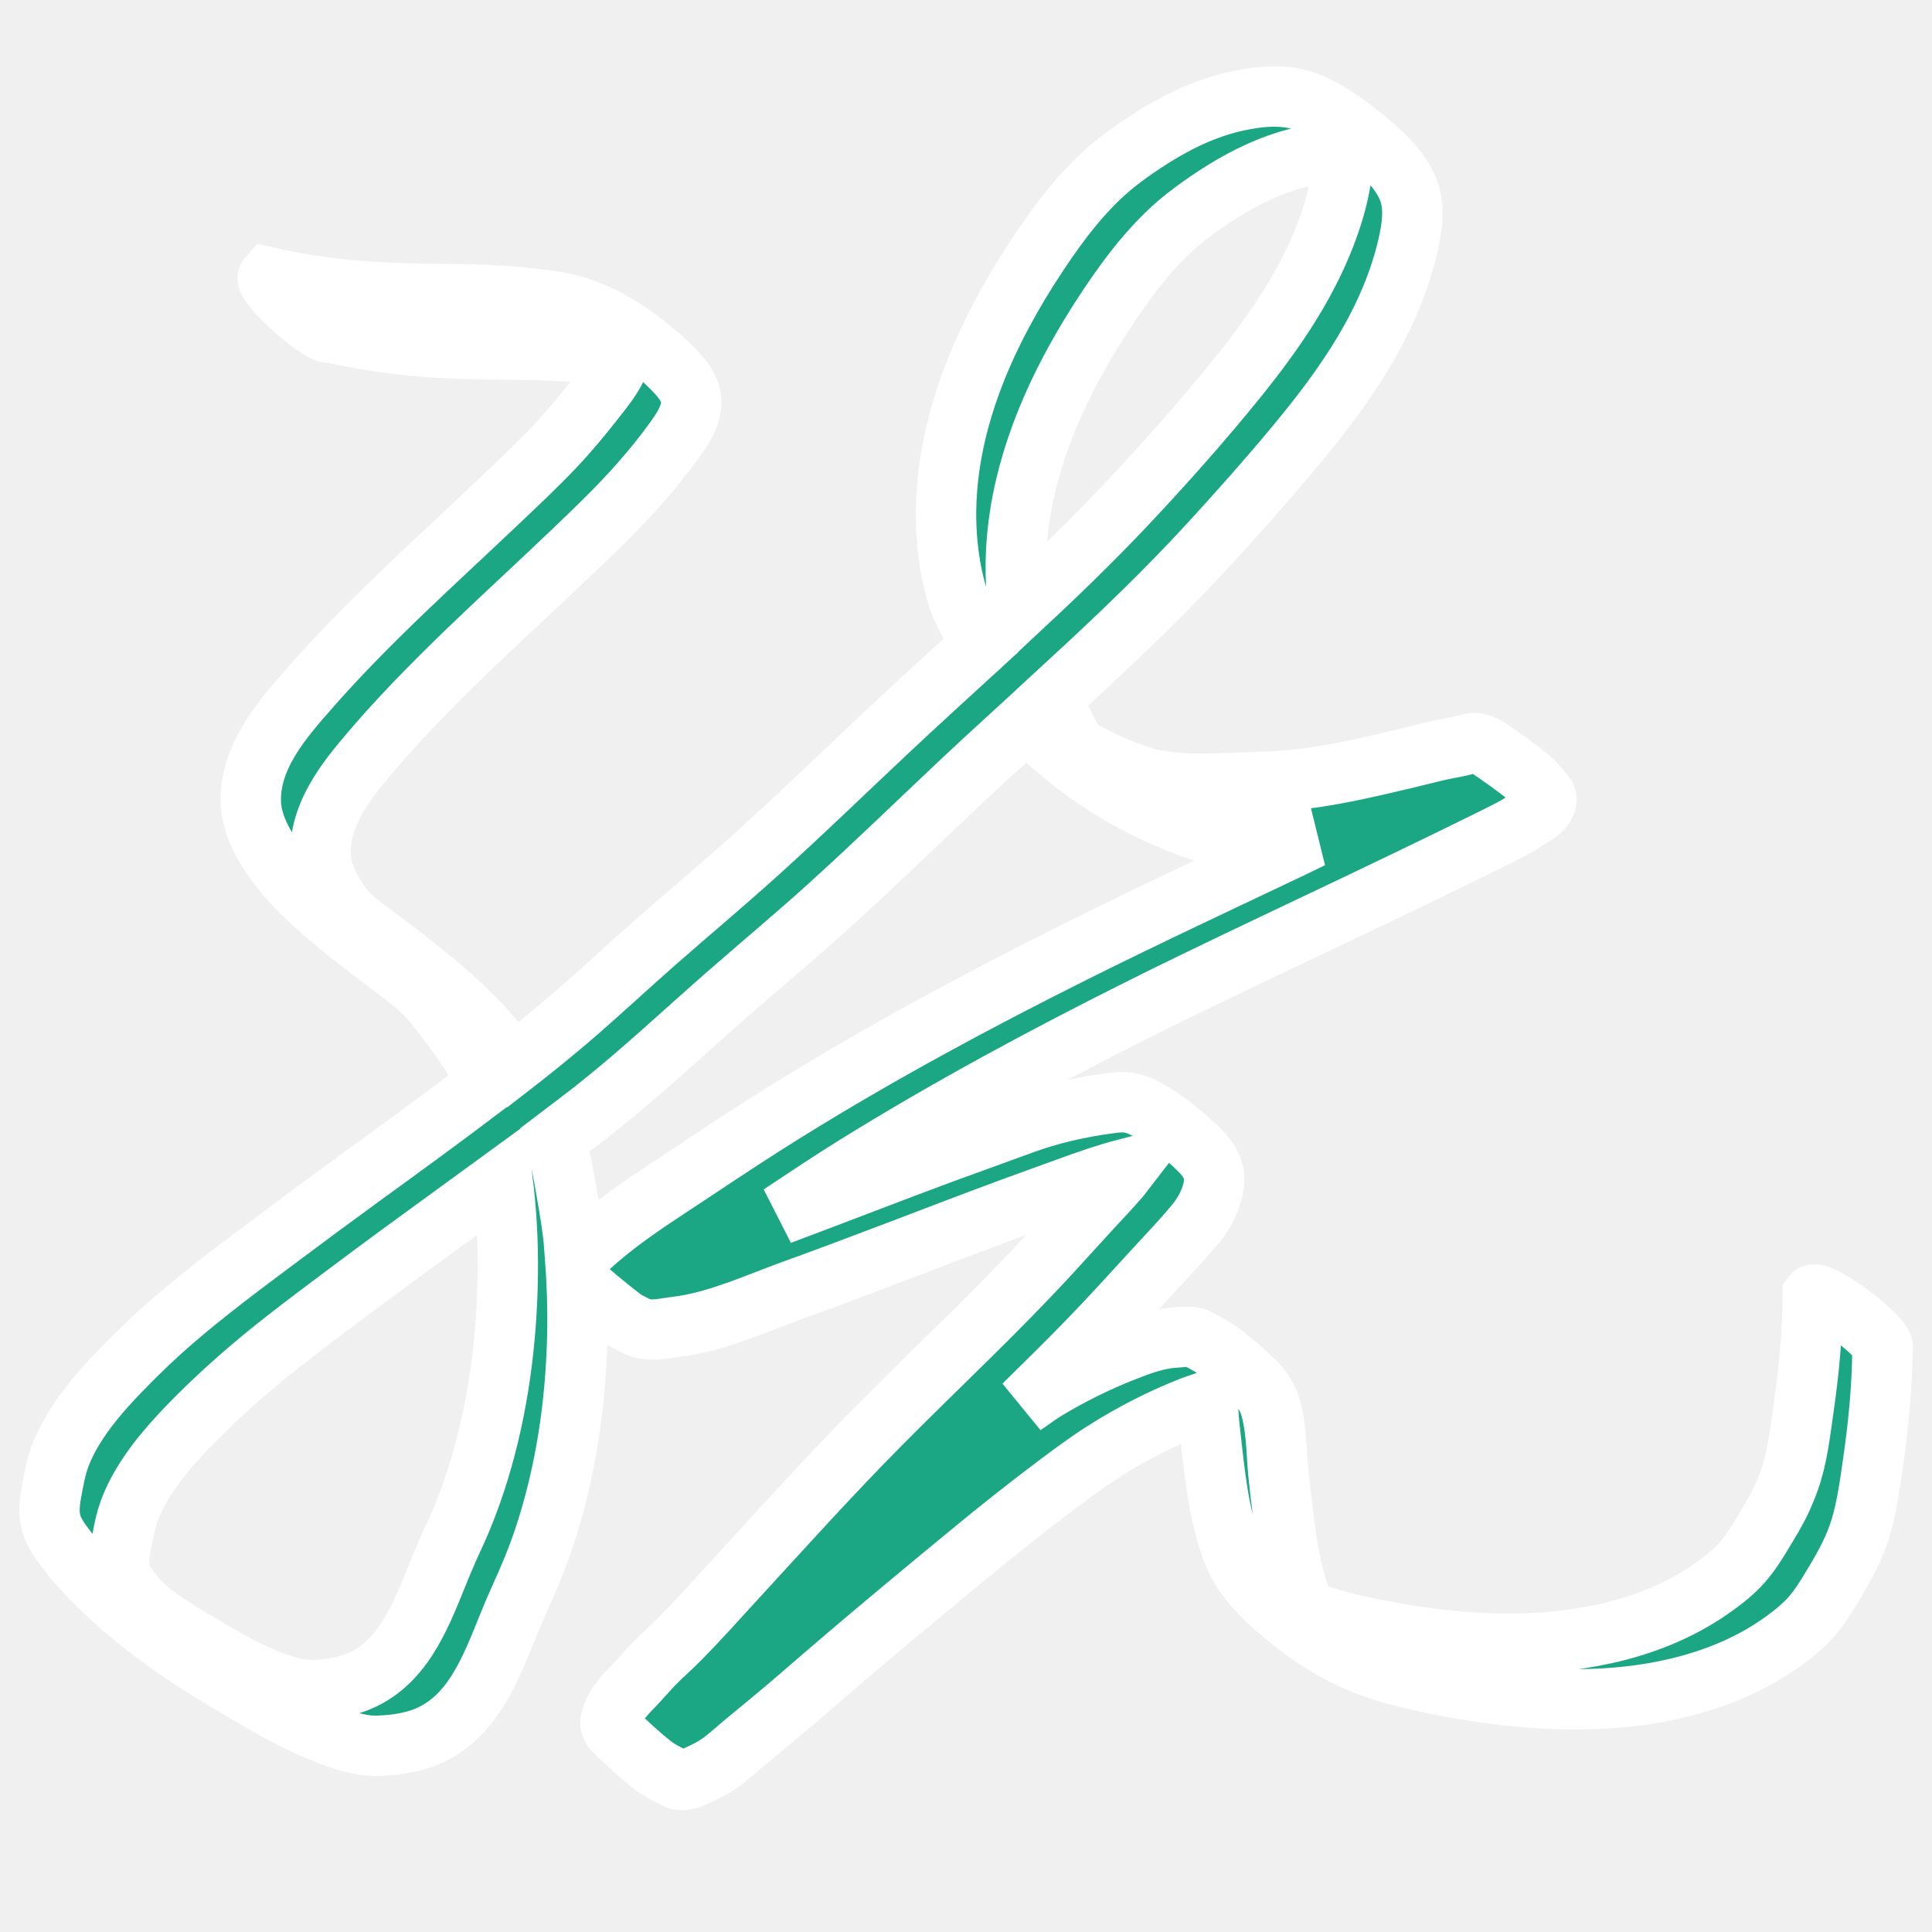
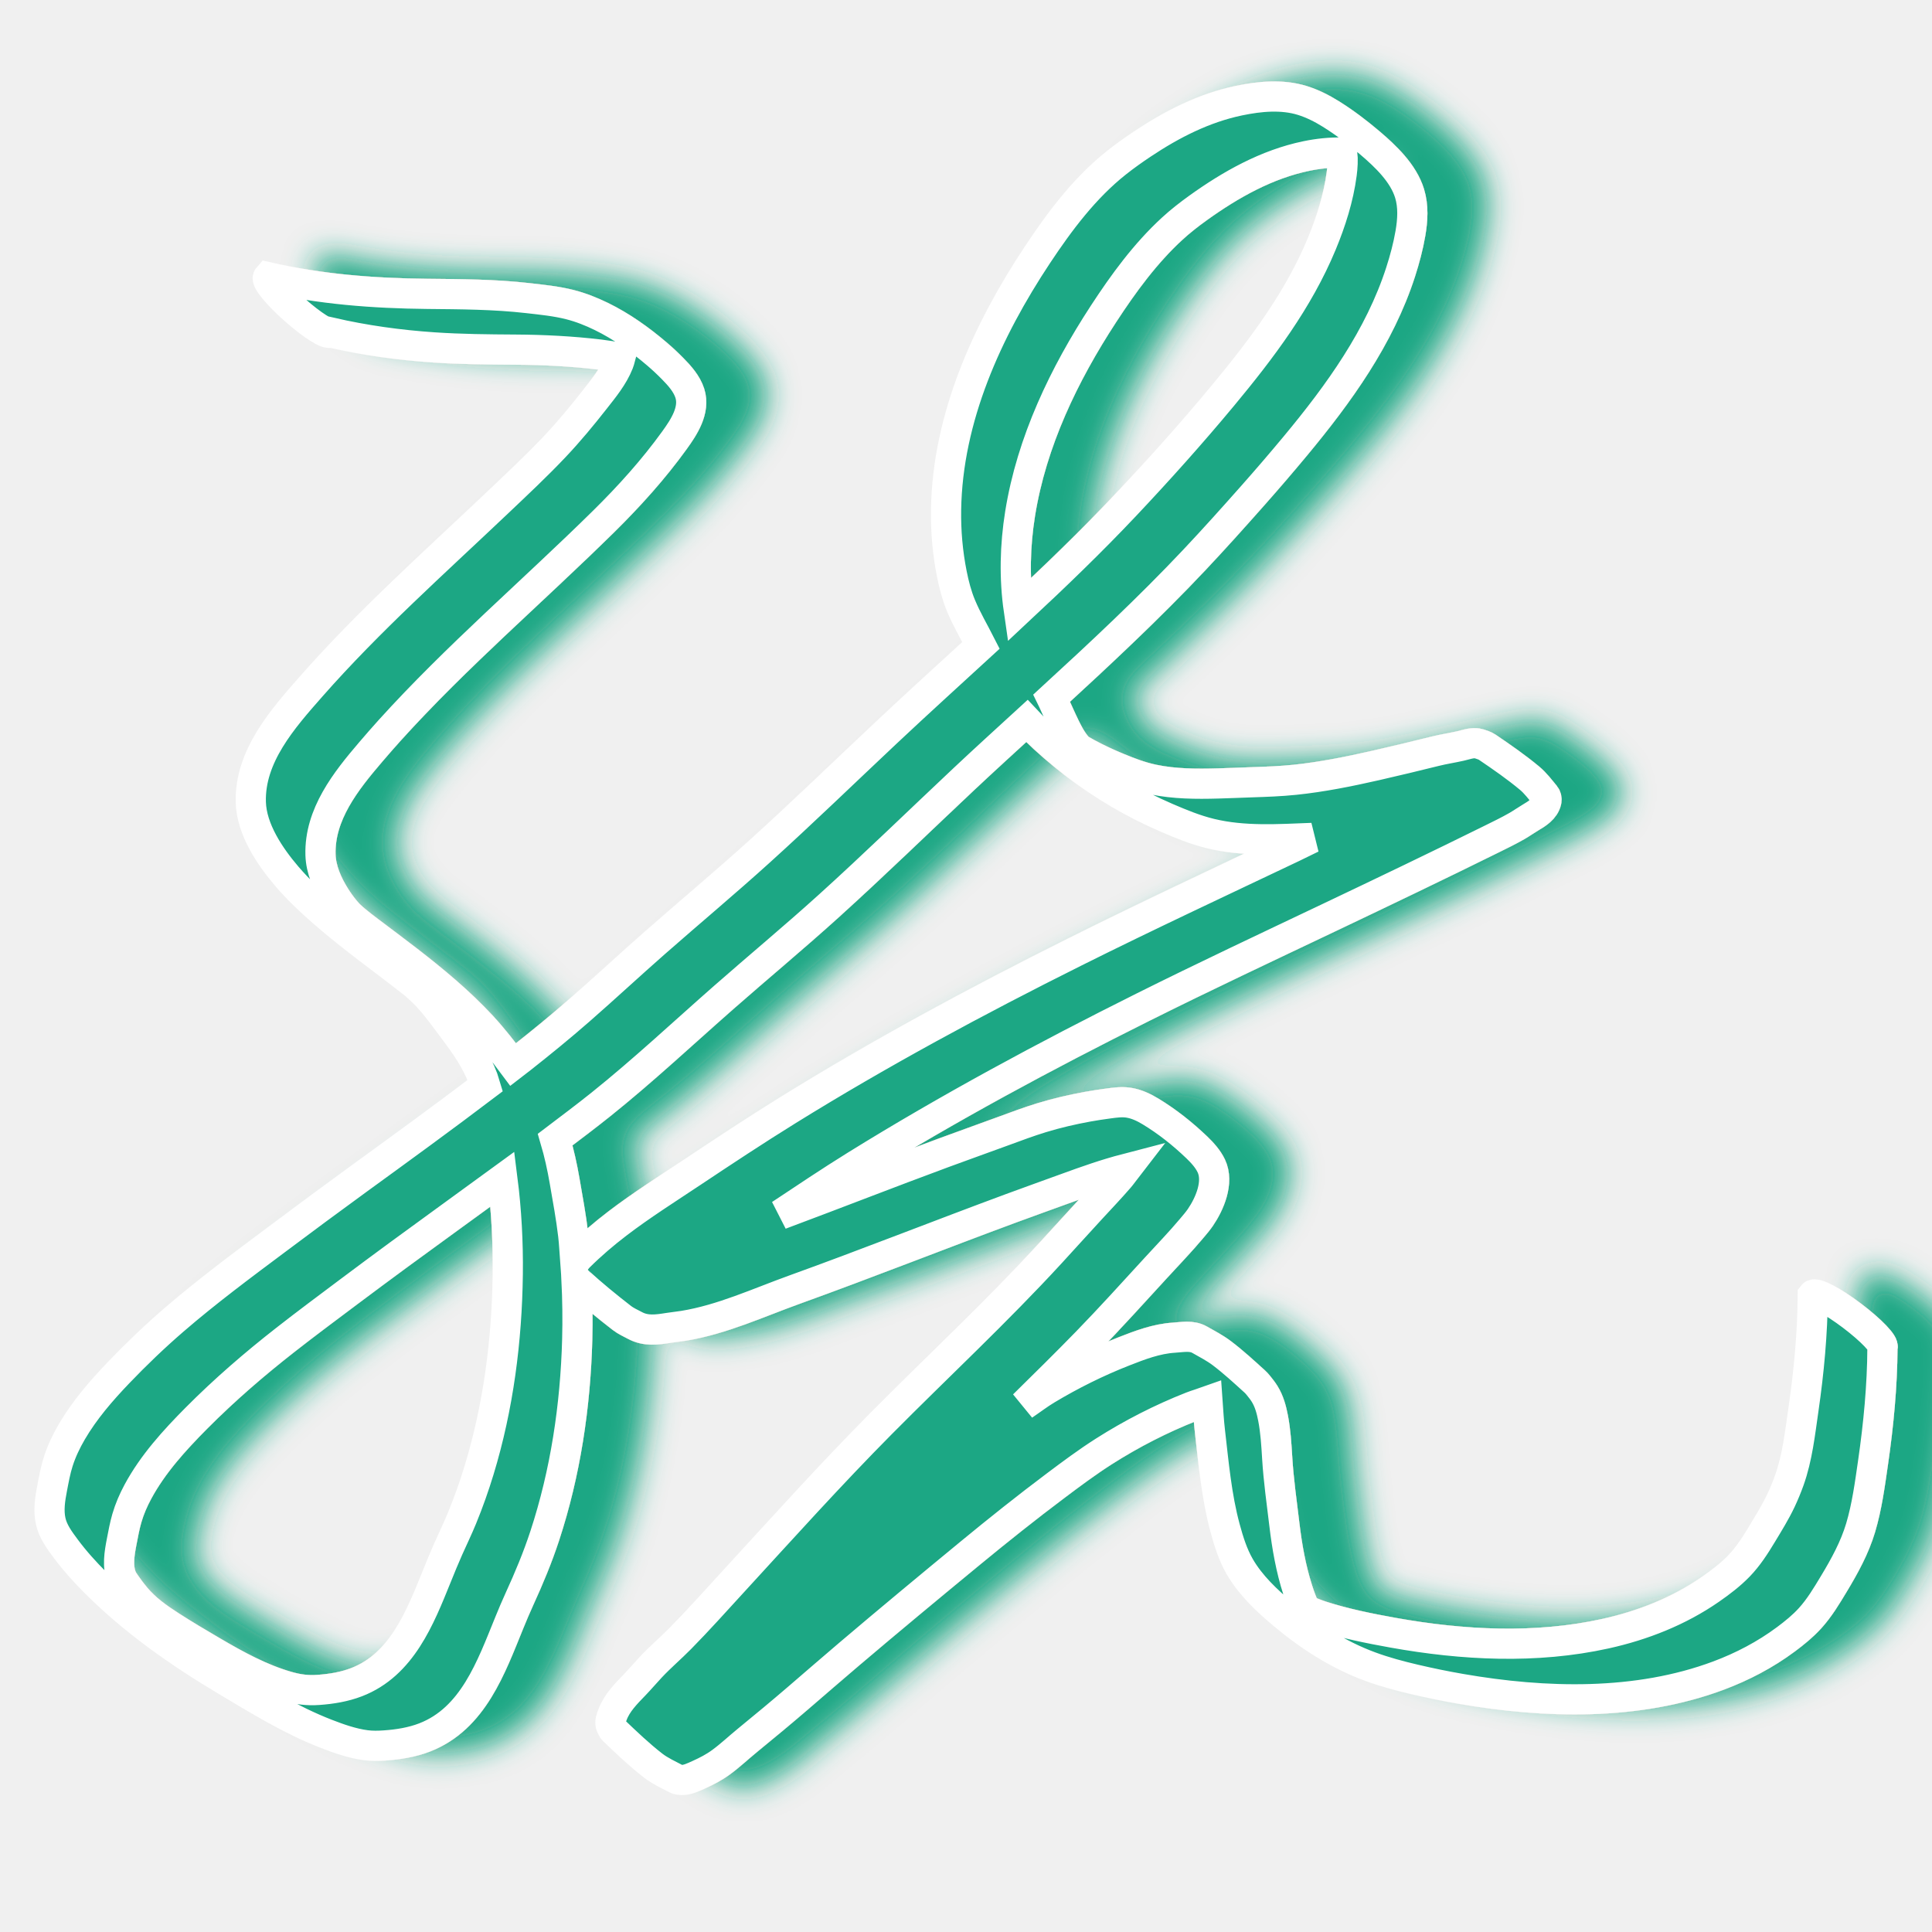
- <svg xmlns="http://www.w3.org/2000/svg" style="fill: #1ba784;drop-shadow(16px -4px 2px rgba(0, 0, 0, 0.2));" viewBox="0 0 512 512">
-   <path stroke-width="16" stroke="#fff" d="M336.781 25.594C333.972 25.664 331.151 26.088 328.406 26.656C319.11 28.58 310.597 32.922 302.75 38.156C300.41 39.717 298.112 41.347 295.906 43.094C287.452 49.789 280.824 58.633 274.906 67.562C261.646 87.57 251.092 110.707 250.719 135.094C250.631 140.806 251.131 146.522 252.25 152.125C252.82 154.98 253.539 157.775 254.656 160.469C256.168 164.113 258.189 167.518 259.969 171.031C251.611 178.704 243.199 186.328 234.938 194.094C223.734 204.625 212.687 215.342 201.281 225.656C192.185 233.883 182.777 241.751 173.562 249.844C166.833 255.754 160.275 261.856 153.531 267.75C148.569 272.087 143.454 276.261 138.281 280.344C137.522 280.943 136.731 281.498 135.969 282.094C133.34 278.57 130.637 275.091 127.656 271.875C121.754 265.507 115.038 259.936 108.188 254.625C104.737 251.95 101.233 249.352 97.75 246.719C96.516 245.785 95.28 244.838 94.094 243.844C93.602 243.431 93.138 242.986 92.656 242.562C92.645 242.552 92.642 242.548 92.625 242.531C92.555 242.458 92.475 242.386 92.406 242.312C92.302 242.2 92.195 242.083 92.094 241.969C91.806 241.646 91.556 241.369 91.281 241.031C90.376 239.918 89.54 238.749 88.781 237.531C86.738 234.254 85.05 230.45 84.938 226.531C84.629 215.827 91.652 206.994 98.219 199.312C99.896 197.351 101.581 195.414 103.312 193.5C121.035 173.905 141.176 156.711 159.969 138.188C166.749 131.505 173.174 124.387 178.75 116.656C181.239 113.206 184.238 108.69 182.812 104.219C182.002 101.678 180.08 99.546 178.25 97.688C176.877 96.293 175.59 95.091 174.094 93.812C169.6 89.974 164.698 86.476 159.375 83.875C156.693 82.564 153.898 81.452 151 80.719C147.359 79.797 143.569 79.425 139.844 79C130.986 77.989 122.121 77.965 113.219 77.875C99.036 77.731 84.878 76.664 71.031 73.469C70.373 74.213 73.556 78.086 78.125 82.125C82.694 86.164 86.904 88.838 87.562 88.094C96.573 90.172 105.714 91.439 114.938 92.062C122.154 92.55 129.395 92.613 136.625 92.656C144.109 92.701 151.567 93.078 159 93.969C160.813 94.186 162.597 94.496 164.375 94.812C164.248 95.288 164.116 95.766 163.938 96.219C162.523 99.8 159.975 102.878 157.625 105.875C154.254 110.175 150.757 114.404 147 118.375C142.186 123.464 137.048 128.273 131.969 133.094C115.159 149.049 97.805 164.484 82.469 181.906C74.922 190.479 66.112 200.419 66.469 212.625C66.679 219.817 71.528 226.97 76.031 232.25C79.024 235.758 82.406 238.909 85.875 241.938C93.579 248.663 101.96 254.534 109.969 260.875C109.992 260.893 110.008 260.919 110.031 260.938C111.132 261.93 112.237 262.906 113.25 264C115.836 266.793 118.061 269.929 120.344 272.969C123.33 276.946 126.258 281.117 128 285.812C128.23 286.431 128.364 287.089 128.562 287.719C117.424 296.165 106.122 304.378 94.812 312.594C87.62 317.819 80.494 323.113 73.375 328.438C64.096 335.377 54.774 342.296 46 349.875C40.91 354.272 36.025 358.953 31.375 363.812C26.788 368.606 22.392 373.692 19.031 379.438C17.573 381.93 16.32 384.559 15.438 387.312C14.697 389.622 14.271 392.029 13.812 394.406C13.261 397.263 12.792 400.272 13.438 403.156C14.044 405.863 15.754 408.157 17.375 410.344C19.796 413.61 22.53 416.631 25.406 419.5C35.58 429.648 47.448 437.962 59.75 445.312C68.371 450.464 77.047 455.817 86.438 459.469C89.801 460.777 93.373 462.033 96.969 462.5C98.625 462.715 100.307 462.68 101.969 462.562C105.564 462.307 109.157 461.743 112.531 460.438C125.41 455.455 130.173 441.771 134.969 430.031C135.839 427.901 136.729 425.779 137.688 423.688C140.183 418.242 142.472 412.757 144.344 407.062C149.854 390.301 152.491 372.609 152.969 355C153.113 349.67 153.031 344.337 152.781 339C152.911 339.166 152.969 339.389 153.125 339.531C156.867 342.95 160.804 346.18 164.812 349.281C165.873 350.102 167.13 350.649 168.312 351.281C171.154 352.801 174.081 352.395 177.125 351.906C178.475 351.689 179.838 351.564 181.188 351.344C191.388 349.678 200.935 345.234 210.594 341.75C229.823 334.813 248.828 327.276 268 320.188C272.87 318.387 277.748 316.657 282.625 314.875C287.857 312.964 293.085 311.12 298.469 309.719C297.844 310.527 297.294 311.346 296.594 312.156C294.153 314.979 291.561 317.695 289.031 320.438C285.5 324.266 282.023 328.133 278.5 331.969C264.079 347.669 248.44 362.18 233.438 377.312C219.955 390.912 207.167 405.149 194.219 419.25C189.621 424.257 185.085 429.346 180.312 434.188C177.755 436.782 174.962 439.153 172.469 441.812C171.016 443.362 169.662 444.969 168.188 446.5C165.923 448.851 163.458 451.308 162.312 454.438C162.043 455.175 161.507 456.427 161.875 457.219C162.099 457.701 162.271 458.227 162.656 458.594C166.029 461.81 169.409 465.052 173.094 467.906C174.959 469.351 177.167 470.33 179.25 471.438C179.576 471.611 180.236 471.713 180.656 471.719C182.179 471.741 183.783 470.944 185.125 470.344C187.225 469.404 189.23 468.363 191.094 467C193.521 465.225 195.705 463.15 198.031 461.25C202.576 457.538 207.081 453.795 211.531 449.969C215.987 446.137 220.427 442.274 224.906 438.469C235.559 429.419 246.335 420.48 257.125 411.594C264.545 405.483 272.062 399.489 279.75 393.719C283.94 390.574 288.14 387.438 292.562 384.625C299.893 379.962 307.694 375.959 315.781 372.781C317.153 372.242 318.593 371.849 320 371.344C320.189 374.022 320.345 376.697 320.656 379.375C321.65 387.92 322.398 396.608 324.656 404.938C325.598 408.411 326.699 411.957 328.5 415.094C331.356 420.067 335.722 424.173 340.062 427.812C346.971 433.607 354.609 438.529 363.094 441.656C366.933 443.071 370.895 444.13 374.875 445.062C378.934 446.013 383.017 446.85 387.125 447.562C409.447 451.435 433.86 452.098 455.375 444.062C461.754 441.68 467.813 438.503 473.281 434.438C475.537 432.761 477.76 430.959 479.656 428.875C482.173 426.11 484.078 422.907 486 419.719C488.839 415.011 491.517 410.14 493.094 404.844C494.767 399.222 495.536 393.382 496.375 387.594C497.841 377.479 498.806 367.352 498.875 357.125C499.502 356.295 495.876 352.505 490.781 348.656C485.687 344.807 481.034 342.357 480.406 343.188C480.338 353.366 479.397 363.434 477.938 373.5C477.028 379.771 476.33 386.279 474.188 392.281C473.555 394.053 472.771 395.956 471.969 397.656C470.511 400.743 468.667 403.706 466.906 406.625C465.105 409.612 463.221 412.548 460.781 415.062C458.54 417.372 455.918 419.355 453.281 421.188C444.949 426.977 435.346 430.755 425.469 432.938C407.036 437.011 387.654 436.002 369.188 432.688C362.83 431.546 356.408 430.255 350.25 428.281C348.81 427.82 347.398 427.234 346 426.656C345.129 424.968 344.486 423.147 343.906 421.344C342.105 415.738 341.071 409.869 340.375 404.031C339.674 398.146 338.826 392.262 338.469 386.344C338.256 382.828 338.043 379.278 337.375 375.812C336.944 373.579 336.344 371.319 335.125 369.375C334.856 368.946 334.563 368.523 334.25 368.125C333.697 367.423 333.161 366.695 332.5 366.094C329.67 363.523 326.86 360.933 323.812 358.625C321.977 357.235 319.911 356.163 317.906 355.031C315.778 353.829 313.384 354.356 311.094 354.5C306.439 354.794 302.09 356.464 297.781 358.156C290.706 360.936 283.861 364.34 277.344 368.25C275.248 369.507 273.31 371.008 271.281 372.375C276.868 366.871 282.468 361.372 287.938 355.75C294.235 349.277 300.272 342.591 306.375 335.938C309.532 332.495 312.776 329.141 315.781 325.562C316.575 324.617 317.394 323.676 318.094 322.656C320.56 319.059 323.061 313.293 321 308.969C320.118 307.118 318.644 305.491 317.188 304.094C313.42 300.481 309.342 297.237 304.875 294.531C303.093 293.452 301.138 292.534 299.062 292.219C297.28 291.948 295.488 292.198 293.719 292.438C291.898 292.684 290.089 292.952 288.281 293.281C284.135 294.037 280.032 294.984 276 296.219C272.649 297.245 269.35 298.478 266.062 299.688C260.72 301.653 255.339 303.557 250 305.531C235.745 310.801 221.613 316.341 207.375 321.656C207.187 321.727 207.001 321.805 206.812 321.875C213.441 317.477 220.047 313.037 226.812 308.844C251.444 293.576 276.986 279.846 302.906 266.906C319.281 258.732 335.847 250.951 352.375 243.094C366.738 236.266 381.087 229.392 395.344 222.344C397.574 221.241 399.841 220.145 402 218.906C403.228 218.202 404.373 217.378 405.594 216.656C407.315 215.638 409.352 214.398 409.812 212.281C409.92 211.787 409.792 211.17 409.469 210.781C408.162 209.209 406.915 207.527 405.344 206.219C401.793 203.261 397.982 200.624 394.156 198.031C393.482 197.574 392.676 197.361 391.906 197.094C391.663 197.009 391.382 196.989 391.125 196.969C389.762 196.864 388.377 197.388 387.062 197.688C384.867 198.187 382.628 198.521 380.438 199.062C375.168 200.365 369.919 201.642 364.625 202.844C357.527 204.455 350.372 205.908 343.125 206.656C339.296 207.052 335.468 207.182 331.625 207.312C328.671 207.413 325.705 207.545 322.75 207.625C317.043 207.78 311.27 207.758 305.656 206.594C302.388 205.916 299.297 204.739 296.219 203.469C293.508 202.35 290.831 201.112 288.25 199.719C287.562 199.347 286.921 198.992 286.25 198.594C286.177 198.551 286.103 198.513 286.031 198.469C286.021 198.458 286.01 198.448 286 198.438C285.63 198.056 285.264 197.67 284.938 197.25C283.888 195.9 283.067 194.341 282.312 192.812C281.144 190.446 280.122 188.012 279 185.625C278.905 185.422 278.785 185.233 278.688 185.031C291.605 173.173 304.43 161.204 316.469 148.438C321.723 142.865 326.827 137.17 331.906 131.438C335.764 127.083 339.563 122.662 343.281 118.188C354.78 104.349 365.606 89.366 371.188 72.062C372.269 68.71 373.185 65.286 373.781 61.812C374.378 58.334 374.604 54.7 373.562 51.281C371.917 45.883 367.168 41.386 363 37.844C359.723 35.059 356.309 32.465 352.656 30.188C350.304 28.721 347.778 27.449 345.125 26.625C342.405 25.78 339.59 25.524 336.781 25.594ZM355.719 40.438C355.921 42.341 355.798 44.307 355.562 46.094C354.726 52.44 352.728 58.728 350.281 64.625C344.069 79.596 334.255 92.59 323.969 104.969C315.709 114.909 307.053 124.567 298.188 133.969C289.137 143.566 279.642 152.692 270 161.688C268.771 153.204 268.985 144.547 270.344 136.094C273.409 117.03 281.96 99.24 292.438 83.188C297.723 75.089 303.532 67.123 310.688 60.562C312.833 58.596 315.107 56.823 317.469 55.125C326.129 48.901 335.686 43.523 346.219 41.344C349.324 40.701 352.535 40.355 355.719 40.438ZM272.188 191.031C272.862 191.732 273.465 192.508 274.156 193.188C277.443 196.419 280.95 199.428 284.594 202.25C292.137 208.094 300.394 212.942 309.156 216.719C312.94 218.349 316.8 219.935 320.812 220.906C329.616 223.038 338.716 222.404 347.688 222.062C345.973 222.883 344.279 223.746 342.562 224.562C323.289 233.725 303.939 242.749 284.844 252.281C258.902 265.232 233.34 279 208.688 294.281C200.11 299.598 191.711 305.158 183.312 310.75C176.71 315.147 169.968 319.403 163.656 324.219C160.058 326.964 156.616 329.901 153.406 333.094C153.091 333.407 152.755 333.846 152.438 334.281C152.267 331.961 152.177 329.621 151.906 327.312C151.342 322.492 150.448 317.719 149.625 312.938C148.993 309.263 148.183 305.596 147.125 302C151.21 298.9 155.311 295.832 159.312 292.625C170.526 283.636 180.991 273.821 191.781 264.344C200.998 256.249 210.432 248.416 219.531 240.188C231.717 229.167 243.498 217.689 255.469 206.438C260.991 201.247 266.599 196.153 272.188 191.031ZM133.156 312.5C134.217 320.84 134.665 329.266 134.562 337.656C134.348 355.183 132.082 372.8 126.969 389.594C125.665 393.876 124.167 398.108 122.469 402.25C121.337 405.012 120.028 407.713 118.812 410.438C117.713 412.902 116.7 415.405 115.688 417.906C111.261 428.84 106.419 441.182 94.531 445.781C91.281 447.039 87.838 447.596 84.375 447.844C81.433 448.054 78.945 447.717 76.125 446.906C69.056 444.873 62.593 441.324 56.281 437.625C52.573 435.452 48.864 433.263 45.25 430.938C41.784 428.707 38.604 426.448 35.938 423.281C35.053 422.231 34.214 421.132 33.438 420C33.059 419.448 32.594 418.833 32.312 418.188C31.014 415.208 31.661 411.582 32.25 408.531C32.651 406.453 33.034 404.347 33.625 402.312C34.332 399.882 35.333 397.571 36.531 395.344C40.484 387.996 46.218 381.695 52.062 375.812C59.48 368.348 67.401 361.511 75.688 355.031C81.184 350.734 86.793 346.559 92.375 342.375C101.14 335.804 109.971 329.331 118.844 322.906C123.621 319.447 128.393 315.982 133.156 312.5Z" />
+ <svg xmlns="http://www.w3.org/2000/svg" style="fill: #1ba784;filter: drop-shadow(16px -2px 4px #1ba784);" viewBox="0 0 512 512">
+   <path stroke-width="8" stroke="#fff" d="M336.781 25.594C333.972 25.664 331.151 26.088 328.406 26.656C319.11 28.58 310.597 32.922 302.75 38.156C300.41 39.717 298.112 41.347 295.906 43.094C287.452 49.789 280.824 58.633 274.906 67.562C261.646 87.57 251.092 110.707 250.719 135.094C250.631 140.806 251.131 146.522 252.25 152.125C252.82 154.98 253.539 157.775 254.656 160.469C256.168 164.113 258.189 167.518 259.969 171.031C251.611 178.704 243.199 186.328 234.938 194.094C223.734 204.625 212.687 215.342 201.281 225.656C192.185 233.883 182.777 241.751 173.562 249.844C166.833 255.754 160.275 261.856 153.531 267.75C148.569 272.087 143.454 276.261 138.281 280.344C137.522 280.943 136.731 281.498 135.969 282.094C133.34 278.57 130.637 275.091 127.656 271.875C121.754 265.507 115.038 259.936 108.188 254.625C104.737 251.95 101.233 249.352 97.75 246.719C96.516 245.785 95.28 244.838 94.094 243.844C93.602 243.431 93.138 242.986 92.656 242.562C92.645 242.552 92.642 242.548 92.625 242.531C92.555 242.458 92.475 242.386 92.406 242.312C92.302 242.2 92.195 242.083 92.094 241.969C91.806 241.646 91.556 241.369 91.281 241.031C90.376 239.918 89.54 238.749 88.781 237.531C86.738 234.254 85.05 230.45 84.938 226.531C84.629 215.827 91.652 206.994 98.219 199.312C99.896 197.351 101.581 195.414 103.312 193.5C121.035 173.905 141.176 156.711 159.969 138.188C166.749 131.505 173.174 124.387 178.75 116.656C181.239 113.206 184.238 108.69 182.812 104.219C182.002 101.678 180.08 99.546 178.25 97.688C176.877 96.293 175.59 95.091 174.094 93.812C169.6 89.974 164.698 86.476 159.375 83.875C156.693 82.564 153.898 81.452 151 80.719C147.359 79.797 143.569 79.425 139.844 79C130.986 77.989 122.121 77.965 113.219 77.875C99.036 77.731 84.878 76.664 71.031 73.469C70.373 74.213 73.556 78.086 78.125 82.125C82.694 86.164 86.904 88.838 87.562 88.094C96.573 90.172 105.714 91.439 114.938 92.062C122.154 92.55 129.395 92.613 136.625 92.656C144.109 92.701 151.567 93.078 159 93.969C160.813 94.186 162.597 94.496 164.375 94.812C164.248 95.288 164.116 95.766 163.938 96.219C162.523 99.8 159.975 102.878 157.625 105.875C154.254 110.175 150.757 114.404 147 118.375C142.186 123.464 137.048 128.273 131.969 133.094C115.159 149.049 97.805 164.484 82.469 181.906C74.922 190.479 66.112 200.419 66.469 212.625C66.679 219.817 71.528 226.97 76.031 232.25C79.024 235.758 82.406 238.909 85.875 241.938C93.579 248.663 101.96 254.534 109.969 260.875C109.992 260.893 110.008 260.919 110.031 260.938C111.132 261.93 112.237 262.906 113.25 264C115.836 266.793 118.061 269.929 120.344 272.969C123.33 276.946 126.258 281.117 128 285.812C128.23 286.431 128.364 287.089 128.562 287.719C117.424 296.165 106.122 304.378 94.812 312.594C87.62 317.819 80.494 323.113 73.375 328.438C64.096 335.377 54.774 342.296 46 349.875C40.91 354.272 36.025 358.953 31.375 363.812C26.788 368.606 22.392 373.692 19.031 379.438C17.573 381.93 16.32 384.559 15.438 387.312C14.697 389.622 14.271 392.029 13.812 394.406C13.261 397.263 12.792 400.272 13.438 403.156C14.044 405.863 15.754 408.157 17.375 410.344C19.796 413.61 22.53 416.631 25.406 419.5C35.58 429.648 47.448 437.962 59.75 445.312C68.371 450.464 77.047 455.817 86.438 459.469C89.801 460.777 93.373 462.033 96.969 462.5C98.625 462.715 100.307 462.68 101.969 462.562C105.564 462.307 109.157 461.743 112.531 460.438C125.41 455.455 130.173 441.771 134.969 430.031C135.839 427.901 136.729 425.779 137.688 423.688C140.183 418.242 142.472 412.757 144.344 407.062C149.854 390.301 152.491 372.609 152.969 355C153.113 349.67 153.031 344.337 152.781 339C152.911 339.166 152.969 339.389 153.125 339.531C156.867 342.95 160.804 346.18 164.812 349.281C165.873 350.102 167.13 350.649 168.312 351.281C171.154 352.801 174.081 352.395 177.125 351.906C178.475 351.689 179.838 351.564 181.188 351.344C191.388 349.678 200.935 345.234 210.594 341.75C229.823 334.813 248.828 327.276 268 320.188C272.87 318.387 277.748 316.657 282.625 314.875C287.857 312.964 293.085 311.12 298.469 309.719C297.844 310.527 297.294 311.346 296.594 312.156C294.153 314.979 291.561 317.695 289.031 320.438C285.5 324.266 282.023 328.133 278.5 331.969C264.079 347.669 248.44 362.18 233.438 377.312C219.955 390.912 207.167 405.149 194.219 419.25C189.621 424.257 185.085 429.346 180.312 434.188C177.755 436.782 174.962 439.153 172.469 441.812C171.016 443.362 169.662 444.969 168.188 446.5C165.923 448.851 163.458 451.308 162.312 454.438C162.043 455.175 161.507 456.427 161.875 457.219C162.099 457.701 162.271 458.227 162.656 458.594C166.029 461.81 169.409 465.052 173.094 467.906C174.959 469.351 177.167 470.33 179.25 471.438C179.576 471.611 180.236 471.713 180.656 471.719C182.179 471.741 183.783 470.944 185.125 470.344C187.225 469.404 189.23 468.363 191.094 467C193.521 465.225 195.705 463.15 198.031 461.25C202.576 457.538 207.081 453.795 211.531 449.969C215.987 446.137 220.427 442.274 224.906 438.469C235.559 429.419 246.335 420.48 257.125 411.594C264.545 405.483 272.062 399.489 279.75 393.719C283.94 390.574 288.14 387.438 292.562 384.625C299.893 379.962 307.694 375.959 315.781 372.781C317.153 372.242 318.593 371.849 320 371.344C320.189 374.022 320.345 376.697 320.656 379.375C321.65 387.92 322.398 396.608 324.656 404.938C325.598 408.411 326.699 411.957 328.5 415.094C331.356 420.067 335.722 424.173 340.062 427.812C346.971 433.607 354.609 438.529 363.094 441.656C366.933 443.071 370.895 444.13 374.875 445.062C378.934 446.013 383.017 446.85 387.125 447.562C409.447 451.435 433.86 452.098 455.375 444.062C461.754 441.68 467.813 438.503 473.281 434.438C475.537 432.761 477.76 430.959 479.656 428.875C482.173 426.11 484.078 422.907 486 419.719C488.839 415.011 491.517 410.14 493.094 404.844C494.767 399.222 495.536 393.382 496.375 387.594C497.841 377.479 498.806 367.352 498.875 357.125C499.502 356.295 495.876 352.505 490.781 348.656C485.687 344.807 481.034 342.357 480.406 343.188C480.338 353.366 479.397 363.434 477.938 373.5C477.028 379.771 476.33 386.279 474.188 392.281C473.555 394.053 472.771 395.956 471.969 397.656C470.511 400.743 468.667 403.706 466.906 406.625C465.105 409.612 463.221 412.548 460.781 415.062C458.54 417.372 455.918 419.355 453.281 421.188C444.949 426.977 435.346 430.755 425.469 432.938C407.036 437.011 387.654 436.002 369.188 432.688C362.83 431.546 356.408 430.255 350.25 428.281C348.81 427.82 347.398 427.234 346 426.656C345.129 424.968 344.486 423.147 343.906 421.344C342.105 415.738 341.071 409.869 340.375 404.031C339.674 398.146 338.826 392.262 338.469 386.344C338.256 382.828 338.043 379.278 337.375 375.812C336.944 373.579 336.344 371.319 335.125 369.375C334.856 368.946 334.563 368.523 334.25 368.125C333.697 367.423 333.161 366.695 332.5 366.094C329.67 363.523 326.86 360.933 323.812 358.625C321.977 357.235 319.911 356.163 317.906 355.031C315.778 353.829 313.384 354.356 311.094 354.5C306.439 354.794 302.09 356.464 297.781 358.156C290.706 360.936 283.861 364.34 277.344 368.25C275.248 369.507 273.31 371.008 271.281 372.375C276.868 366.871 282.468 361.372 287.938 355.75C294.235 349.277 300.272 342.591 306.375 335.938C309.532 332.495 312.776 329.141 315.781 325.562C316.575 324.617 317.394 323.676 318.094 322.656C320.56 319.059 323.061 313.293 321 308.969C320.118 307.118 318.644 305.491 317.188 304.094C313.42 300.481 309.342 297.237 304.875 294.531C303.093 293.452 301.138 292.534 299.062 292.219C297.28 291.948 295.488 292.198 293.719 292.438C291.898 292.684 290.089 292.952 288.281 293.281C284.135 294.037 280.032 294.984 276 296.219C272.649 297.245 269.35 298.478 266.062 299.688C260.72 301.653 255.339 303.557 250 305.531C235.745 310.801 221.613 316.341 207.375 321.656C207.187 321.727 207.001 321.805 206.812 321.875C213.441 317.477 220.047 313.037 226.812 308.844C251.444 293.576 276.986 279.846 302.906 266.906C319.281 258.732 335.847 250.951 352.375 243.094C366.738 236.266 381.087 229.392 395.344 222.344C397.574 221.241 399.841 220.145 402 218.906C403.228 218.202 404.373 217.378 405.594 216.656C407.315 215.638 409.352 214.398 409.812 212.281C409.92 211.787 409.792 211.17 409.469 210.781C408.162 209.209 406.915 207.527 405.344 206.219C401.793 203.261 397.982 200.624 394.156 198.031C393.482 197.574 392.676 197.361 391.906 197.094C391.663 197.009 391.382 196.989 391.125 196.969C389.762 196.864 388.377 197.388 387.062 197.688C384.867 198.187 382.628 198.521 380.438 199.062C375.168 200.365 369.919 201.642 364.625 202.844C357.527 204.455 350.372 205.908 343.125 206.656C339.296 207.052 335.468 207.182 331.625 207.312C328.671 207.413 325.705 207.545 322.75 207.625C317.043 207.78 311.27 207.758 305.656 206.594C302.388 205.916 299.297 204.739 296.219 203.469C293.508 202.35 290.831 201.112 288.25 199.719C287.562 199.347 286.921 198.992 286.25 198.594C286.177 198.551 286.103 198.513 286.031 198.469C286.021 198.458 286.01 198.448 286 198.438C285.63 198.056 285.264 197.67 284.938 197.25C283.888 195.9 283.067 194.341 282.312 192.812C281.144 190.446 280.122 188.012 279 185.625C278.905 185.422 278.785 185.233 278.688 185.031C291.605 173.173 304.43 161.204 316.469 148.438C321.723 142.865 326.827 137.17 331.906 131.438C335.764 127.083 339.563 122.662 343.281 118.188C354.78 104.349 365.606 89.366 371.188 72.062C372.269 68.71 373.185 65.286 373.781 61.812C374.378 58.334 374.604 54.7 373.562 51.281C371.917 45.883 367.168 41.386 363 37.844C359.723 35.059 356.309 32.465 352.656 30.188C350.304 28.721 347.778 27.449 345.125 26.625C342.405 25.78 339.59 25.524 336.781 25.594ZM355.719 40.438C355.921 42.341 355.798 44.307 355.562 46.094C354.726 52.44 352.728 58.728 350.281 64.625C344.069 79.596 334.255 92.59 323.969 104.969C315.709 114.909 307.053 124.567 298.188 133.969C289.137 143.566 279.642 152.692 270 161.688C268.771 153.204 268.985 144.547 270.344 136.094C273.409 117.03 281.96 99.24 292.438 83.188C297.723 75.089 303.532 67.123 310.688 60.562C312.833 58.596 315.107 56.823 317.469 55.125C326.129 48.901 335.686 43.523 346.219 41.344C349.324 40.701 352.535 40.355 355.719 40.438ZM272.188 191.031C272.862 191.732 273.465 192.508 274.156 193.188C277.443 196.419 280.95 199.428 284.594 202.25C292.137 208.094 300.394 212.942 309.156 216.719C312.94 218.349 316.8 219.935 320.812 220.906C329.616 223.038 338.716 222.404 347.688 222.062C345.973 222.883 344.279 223.746 342.562 224.562C323.289 233.725 303.939 242.749 284.844 252.281C258.902 265.232 233.34 279 208.688 294.281C200.11 299.598 191.711 305.158 183.312 310.75C176.71 315.147 169.968 319.403 163.656 324.219C160.058 326.964 156.616 329.901 153.406 333.094C153.091 333.407 152.755 333.846 152.438 334.281C152.267 331.961 152.177 329.621 151.906 327.312C151.342 322.492 150.448 317.719 149.625 312.938C148.993 309.263 148.183 305.596 147.125 302C151.21 298.9 155.311 295.832 159.312 292.625C170.526 283.636 180.991 273.821 191.781 264.344C200.998 256.249 210.432 248.416 219.531 240.188C231.717 229.167 243.498 217.689 255.469 206.438C260.991 201.247 266.599 196.153 272.188 191.031ZM133.156 312.5C134.217 320.84 134.665 329.266 134.562 337.656C134.348 355.183 132.082 372.8 126.969 389.594C125.665 393.876 124.167 398.108 122.469 402.25C121.337 405.012 120.028 407.713 118.812 410.438C117.713 412.902 116.7 415.405 115.688 417.906C111.261 428.84 106.419 441.182 94.531 445.781C91.281 447.039 87.838 447.596 84.375 447.844C81.433 448.054 78.945 447.717 76.125 446.906C69.056 444.873 62.593 441.324 56.281 437.625C52.573 435.452 48.864 433.263 45.25 430.938C41.784 428.707 38.604 426.448 35.938 423.281C35.053 422.231 34.214 421.132 33.438 420C33.059 419.448 32.594 418.833 32.312 418.188C31.014 415.208 31.661 411.582 32.25 408.531C32.651 406.453 33.034 404.347 33.625 402.312C34.332 399.882 35.333 397.571 36.531 395.344C40.484 387.996 46.218 381.695 52.062 375.812C59.48 368.348 67.401 361.511 75.688 355.031C81.184 350.734 86.793 346.559 92.375 342.375C101.14 335.804 109.971 329.331 118.844 322.906C123.621 319.447 128.393 315.982 133.156 312.5Z" />
</svg>
